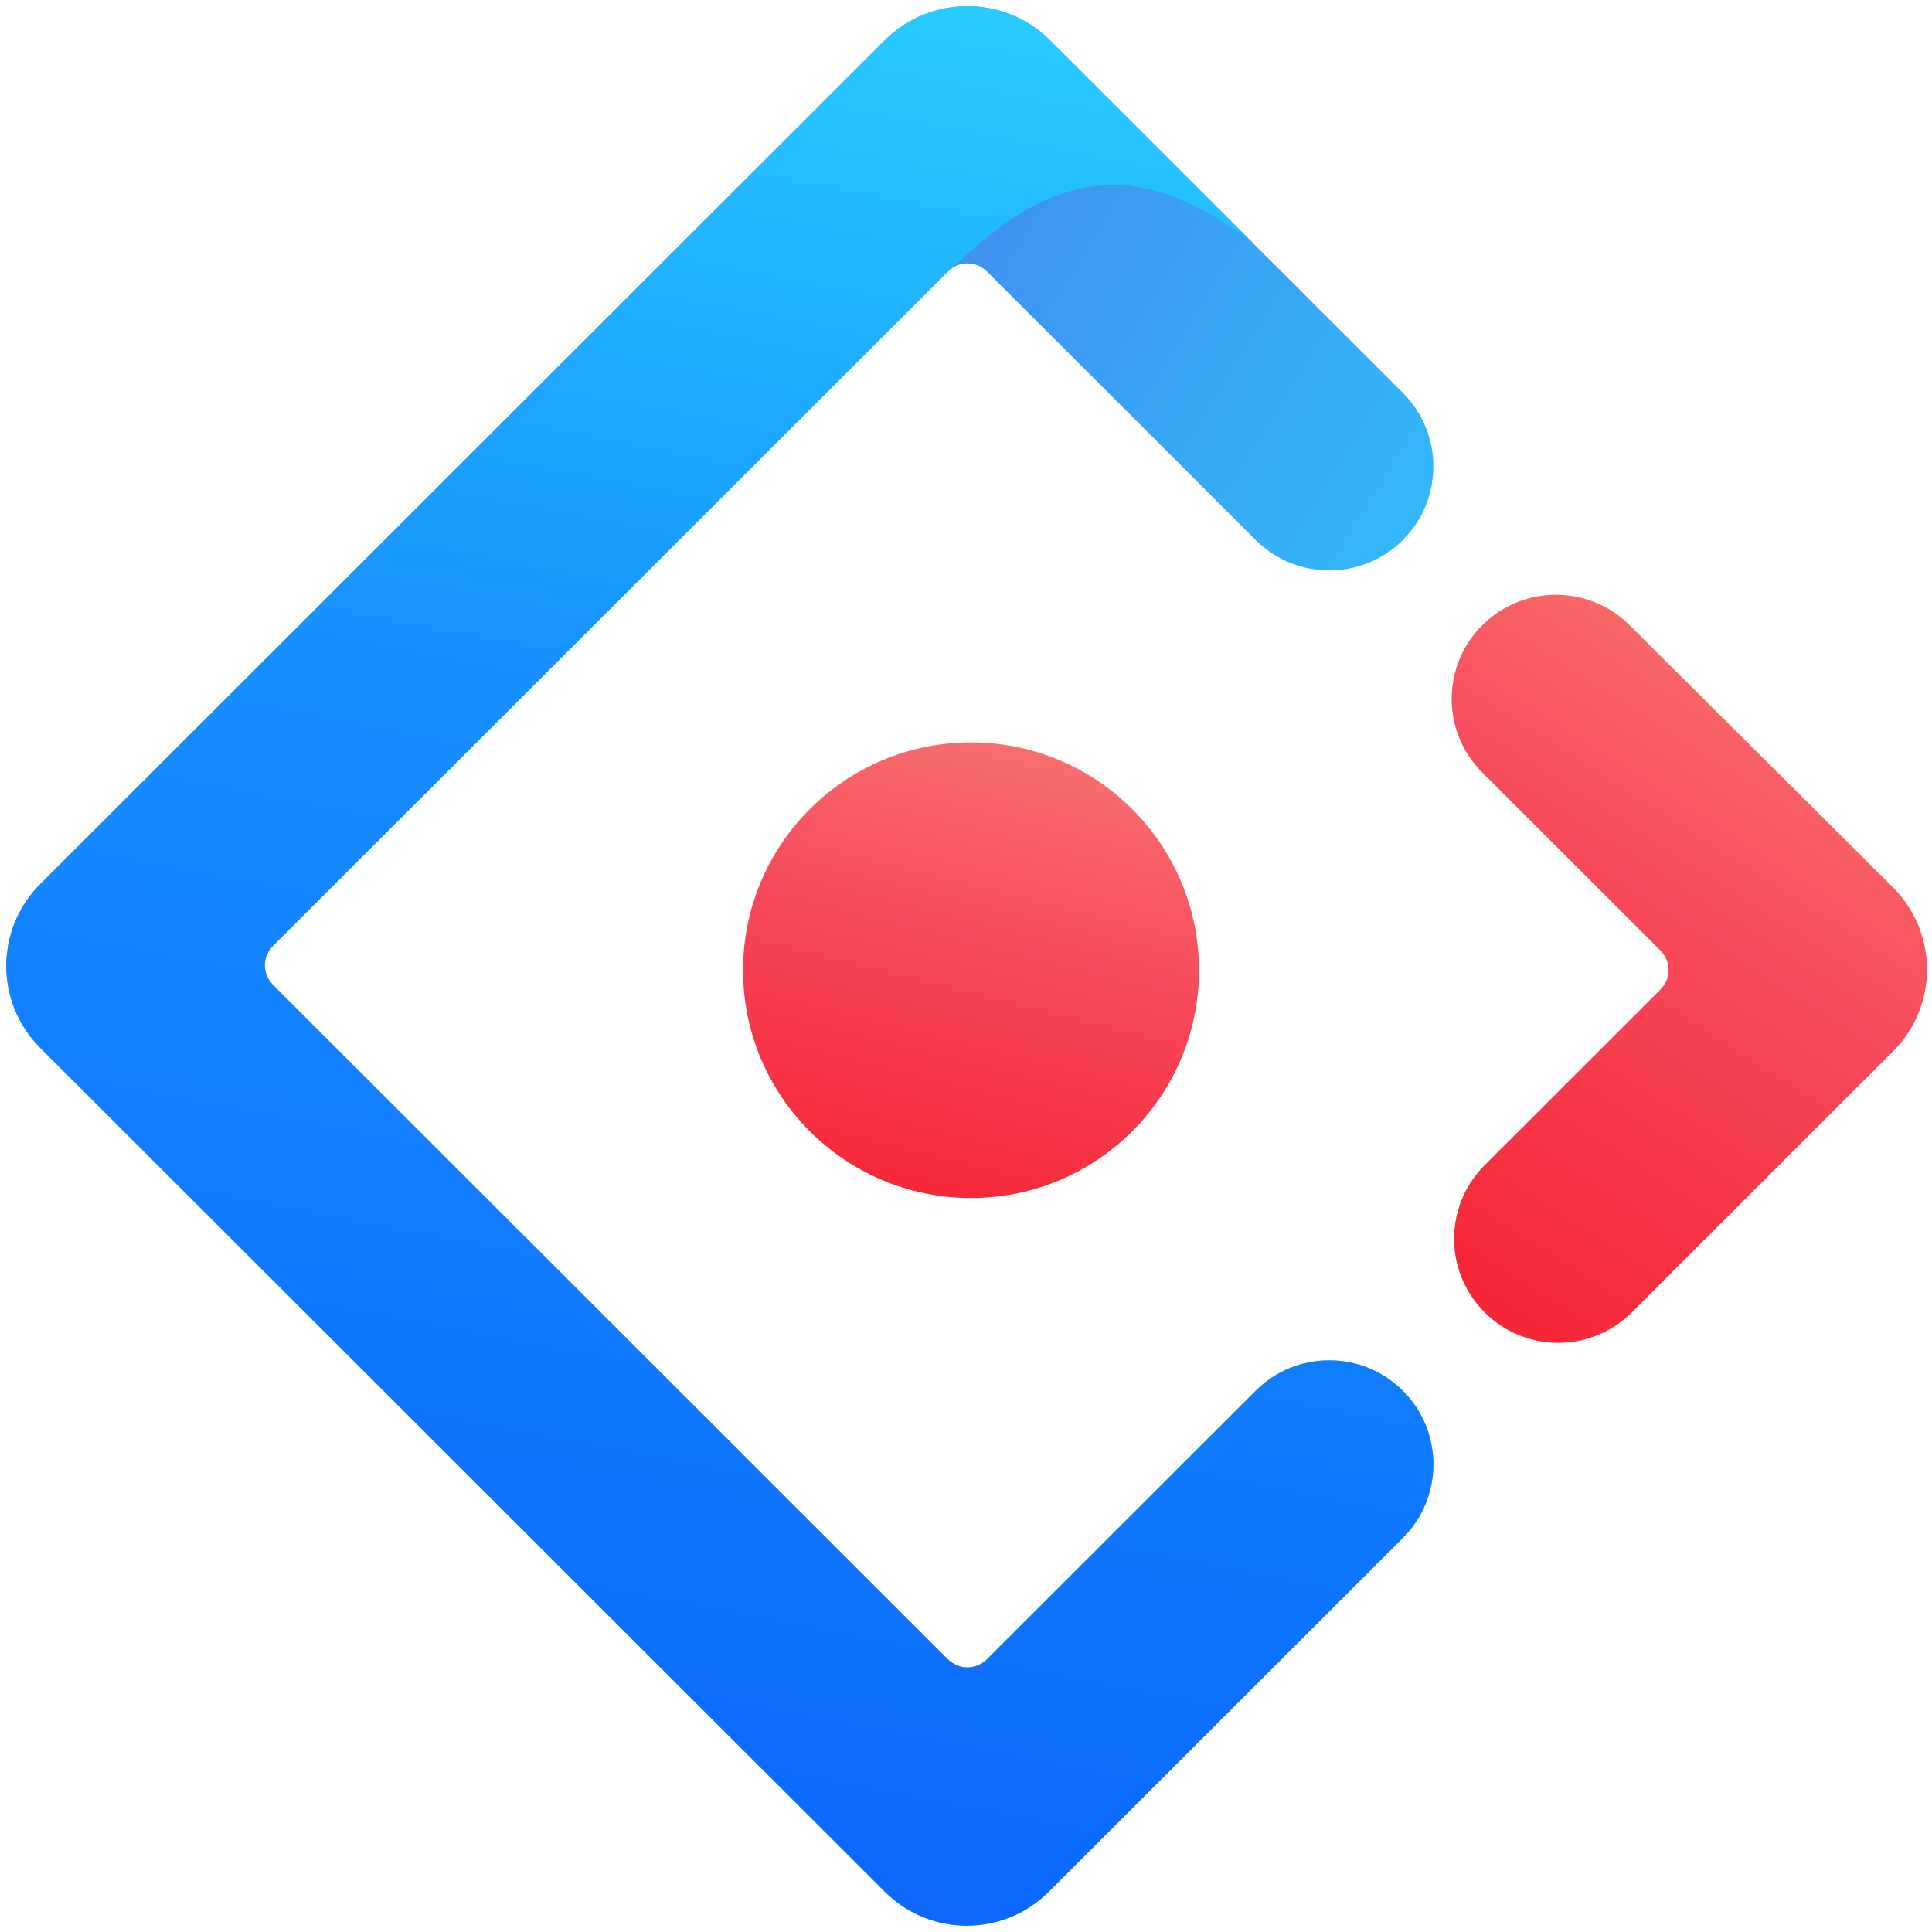
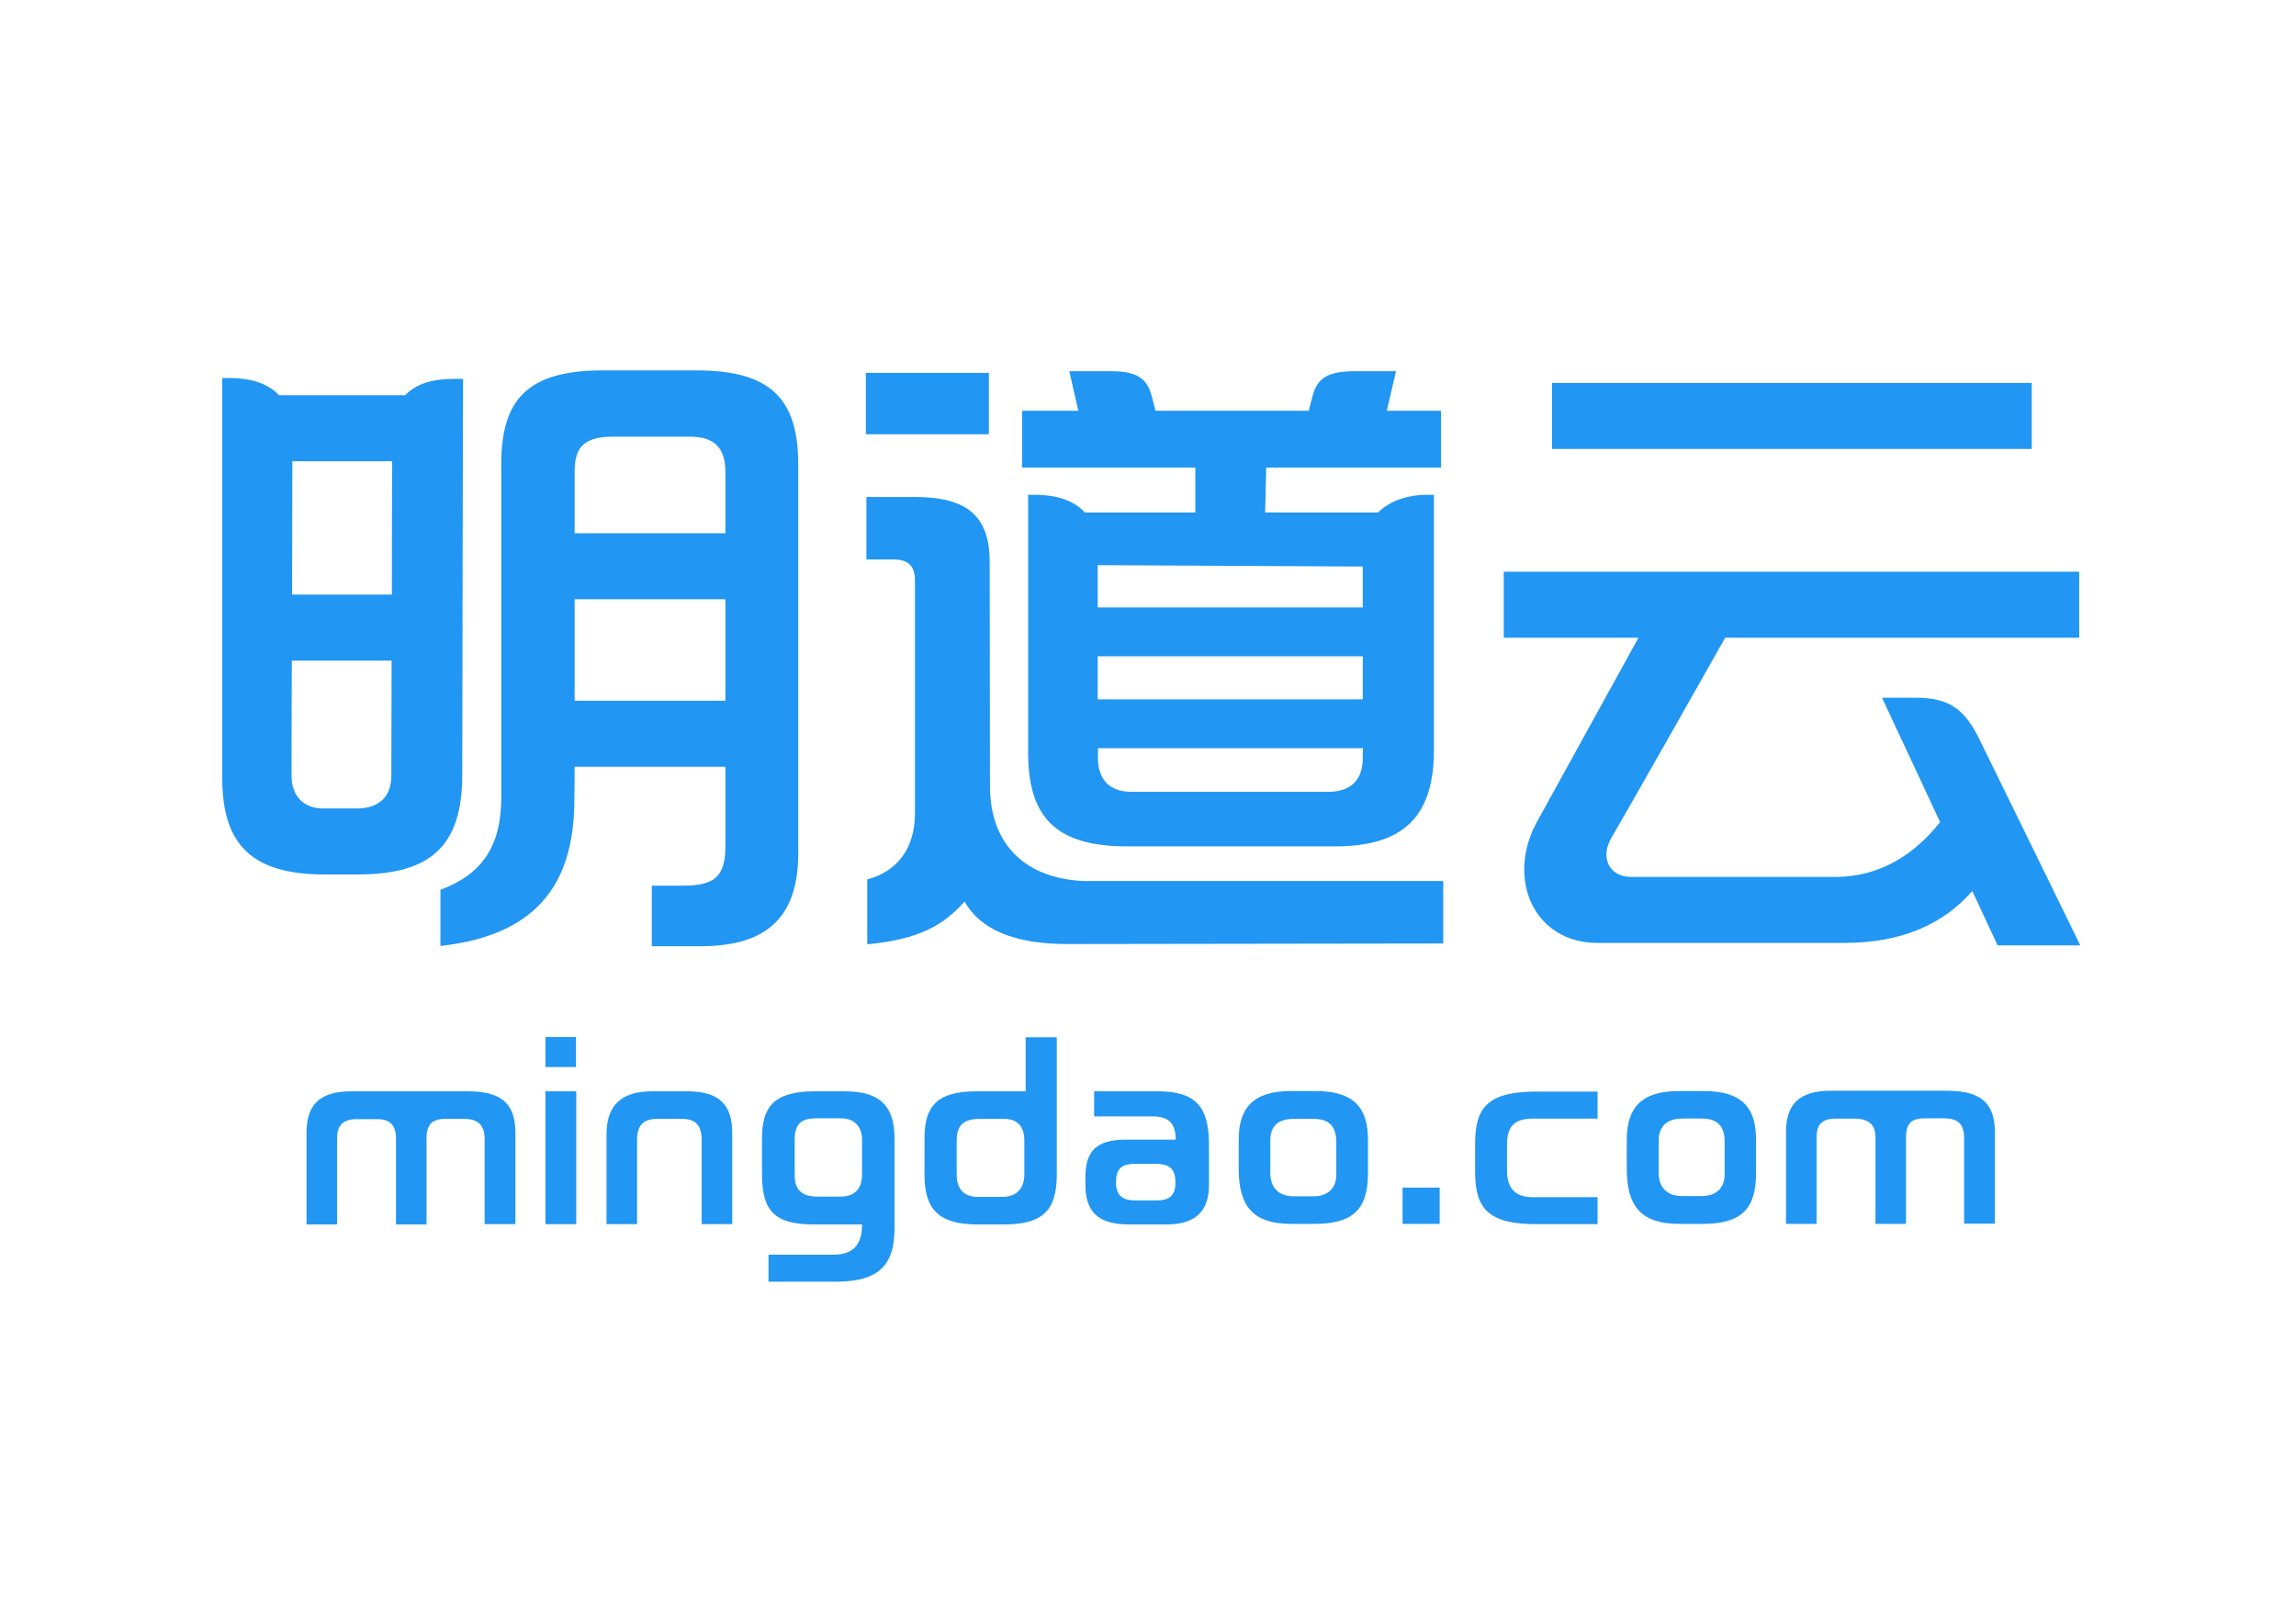
- <svg xmlns="http://www.w3.org/2000/svg" width="200" height="200" version="1.1" viewBox="0 0 200 200">
-   <defs>
-     <linearGradient id="linearGradient-1" x1="62.102%" x2="108.197%" y1="0%" y2="37.864%">
-       <stop offset="0%" stop-color="#4285EB" />
-       <stop offset="100%" stop-color="#2EC7FF" />
-     </linearGradient>
-     <linearGradient id="linearGradient-2" x1="69.644%" x2="54.043%" y1="0%" y2="108.457%">
-       <stop offset="0%" stop-color="#29CDFF" />
-       <stop offset="37.86%" stop-color="#148EFF" />
-       <stop offset="100%" stop-color="#0A60FF" />
-     </linearGradient>
-     <linearGradient id="linearGradient-3" x1="69.691%" x2="16.723%" y1="-12.974%" y2="117.391%">
-       <stop offset="0%" stop-color="#FA816E" />
-       <stop offset="41.473%" stop-color="#F74A5C" />
-       <stop offset="100%" stop-color="#F51D2C" />
-     </linearGradient>
-     <linearGradient id="linearGradient-4" x1="68.128%" x2="30.44%" y1="-35.691%" y2="114.943%">
-       <stop offset="0%" stop-color="#FA8E7D" />
-       <stop offset="51.264%" stop-color="#F74A5C" />
-       <stop offset="100%" stop-color="#F51D2C" />
-     </linearGradient>
-   </defs>
-   <g id="Page-1" fill="none" fill-rule="evenodd" stroke="none" stroke-width="1">
-     <g id="logo" transform="translate(-20, -20)">
-       <g id="Group-28-Copy-5" transform="translate(20, 20)">
-         <g id="Group-27-Copy-3">
-           <g id="Group-25" fill-rule="nonzero">
-             <g id="2">
-               <path id="Shape" fill="url(#linearGradient-1)" d="M91.588,4.177 L4.18,91.513 C-0.519,96.208 -0.519,103.792 4.18,108.487 L91.588,195.823 C96.287,200.519 103.877,200.519 108.577,195.823 L145.225,159.205 C149.434,155 149.434,148.182 145.225,143.977 C141.017,139.772 134.194,139.772 129.985,143.977 L102.202,171.737 C101.032,172.906 99.257,172.906 98.088,171.737 L28.286,101.993 C27.116,100.824 27.116,99.051 28.286,97.882 L98.088,28.138 C99.257,26.969 101.032,26.969 102.202,28.138 L129.985,55.898 C134.194,60.103 141.017,60.103 145.225,55.898 C149.434,51.693 149.434,44.876 145.225,40.671 L108.581,4.056 C103.862,-0.538 96.269,-0.501 91.588,4.177 Z" />
-               <path id="Shape" fill="url(#linearGradient-2)" d="M91.588,4.177 L4.18,91.513 C-0.519,96.208 -0.519,103.792 4.18,108.487 L91.588,195.823 C96.287,200.519 103.877,200.519 108.577,195.823 L145.225,159.205 C149.434,155 149.434,148.182 145.225,143.977 C141.017,139.772 134.194,139.772 129.985,143.977 L102.202,171.737 C101.032,172.906 99.257,172.906 98.088,171.737 L28.286,101.993 C27.116,100.824 27.116,99.051 28.286,97.882 L98.088,28.138 C101,25.627 105.752,20.542 112.73,19.352 C117.916,18.469 123.585,20.414 129.739,25.189 C125.625,21.078 118.572,14.034 108.581,4.056 C103.862,-0.538 96.269,-0.501 91.588,4.177 Z" />
-             </g>
-             <path id="Shape" fill="url(#linearGradient-3)" d="M153.686,135.855 C157.894,140.06 164.717,140.06 168.926,135.855 L195.96,108.843 C200.659,104.147 200.659,96.564 195.961,91.869 L168.691,64.718 C164.472,60.518 157.647,60.524 153.436,64.732 C149.227,68.937 149.227,75.754 153.436,79.959 L171.854,98.362 C173.024,99.531 173.024,101.305 171.854,102.473 L153.686,120.627 C149.477,124.832 149.477,131.65 153.686,135.855 Z" />
-           </g>
-           <ellipse id="Combined-Shape" cx="100.519" cy="100.437" fill="url(#linearGradient-4)" rx="23.6" ry="23.581" />
-         </g>
-       </g>
-     </g>
+ <svg xmlns="http://www.w3.org/2000/svg" version="1.1" x="0px" y="0px" viewBox="0 0 841.9 595.3" style="enable-background:new 0 0 841.9 595.3;" xml:space="preserve">
+   <style type="text/css">
+ 	.st0{fill:#2196F3;}
+ </style>
+   <g>
+     <rect x="200" y="400.1" class="st0" width="11.3" height="48.7" />
+     <rect x="200" y="380.2" class="st0" width="11.2" height="11" />
+     <path class="st0" d="M252,400.1c-4,0,2.1,0-12.9,0c-11.4,0-16.7,5.2-16.7,15.8c0,12.7,0,32.9,0,32.9l11.2,0c0,0,0-25.2,0-30.8   c0-5.6,2.4-7.8,7.5-7.8c5,0,8.8,0,8.8,0c5.6,0,7.4,2.7,7.4,8.1c0,4.3,0,8.9,0,30.5h11.2c0,0,0-13.9,0-33   C268.6,405.1,263.9,400.1,252,400.1z" />
+     <path class="st0" d="M562.1,410.1c1,0,23.7,0,23.7,0l0-9.9c0,0-21.5,0-22.4,0c-17.6,0-22.5,5.6-22.5,19c0,0,0,9.9,0,10.6   c0,13.3,4.9,19,22.5,19c0.9,0,22.4,0,22.4,0l0-9.9c0,0-22.9,0-23.9,0c-6.4,0-9.3-3.4-9.3-9.7v-9.6   C552.5,413,555.4,410.1,562.1,410.1z" />
+     <path class="st0" d="M309.9,400.1c-11.4,0-11.2,0-11.2,0c-14.9,0-19.3,5.7-19.3,17.3c0,5.3,0,11.5,0,12.9c0,13.6,4.5,18.6,19,18.6   c0.3,0,17.7,0,17.7,0c0,7.8-3.6,11.1-10.6,11.1c-1,0-23.7,0-23.7,0l0,9.9c0,0,23.6,0,24.5,0c15.7,0,21.7-5.8,21.7-19.6   c0-8.5,0-21.9,0-32.7C328.1,406,323.1,400.1,309.9,400.1z M316.1,430.4c0,5.6-2.8,8.3-7.9,8.3c-4.4,0-8.4,0-8.4,0   c-6,0-8.4-2.7-8.4-7.8c0-1.6,0-7.6,0-13.2c0-5.4,2.2-7.7,7.8-7.7c0,0,6.3,0,9.1,0c5.1,0,7.8,3.1,7.8,7.9   C316.1,419.8,316.1,427.2,316.1,430.4z" />
+     <path class="st0" d="M376.2,400.1l-18.2,0c-14.1,0-19,5.2-19,17c0,5.3,0,12.4,0,13.7c0,12.2,4.9,18.1,19.4,18.1c0,0-5.8,0,9.6,0   c14.3,0,19.5-5,19.5-18.3c0-0.5,0-1,0-1.4c0,0,0-0.1,0-0.1h0v-48.8h-11.4V400.1z M375.6,430.5c0,5.4-3,8.3-8,8.3   c-2.2,0-7.5,0-9.2,0c-5,0-7.6-3.1-7.6-8c0-7.2,0-7.3,0-12.8c0-5.5,2.6-7.8,8.6-7.8c2,0,7,0,8.7,0c5.1,0,7.5,2.9,7.5,7.9   C375.6,423,375.6,424.9,375.6,430.5z" />
+     <path class="st0" d="M482.5,400c-0.7,0-8.5,0-9.2,0c-13.9,0-19.1,6.3-19.1,17.9c0,10.7,0-2.4,0,10.5c0,14.3,5.6,20.3,19.4,20.3   c0.6,0,7.7,0,8.3,0c14.1,0,19.7-5.2,19.7-18.5c0,0,0-11.6,0-12.5C501.6,406,496.2,400,482.5,400z M490,430.6c0,5.4-3.5,8-8.4,8   c-0.5,0-6.7,0-7.2,0c-5.2,0-8.6-2.8-8.6-8.6c0-7.7,0-12,0-12c0-5.1,2.8-7.8,8.6-7.8c1.8-0.1,8.2,0,7.2,0c6,0,8.4,2.9,8.4,8.7   C490,425.7,490,429.6,490,430.6z" />
+     <path class="st0" d="M171.7,400.1c-4.2,0-28.4,0-43,0c-11.8,0-16.3,5.3-16.3,15.1c0,5.5,0,4.6,0,33.7h11.2c0,0,0-26.1,0-31.8   c0-4.3,2.1-6.8,7.1-6.8c1.5,0,5.9,0,7.7,0c4.7,0,6.8,2.4,6.8,6.9c0,11.1,0,31.7,0,31.7h11.2c0-28.2,0-30.8,0-31.8   c0-4.5,1.9-6.9,6.8-6.9c4.9,0,7.1,0,7.1,0c5.5,0,7.4,2.9,7.4,7.3c0,4.1,0,9.5,0,31.3h11.3c0,0,0-14.3,0-33.5   C188.9,405.6,185,400.1,171.7,400.1z" />
+     <path class="st0" d="M424.5,400.1c-0.9,0-23.3,0-23.3,0l0,9.2c0,0,21.4,0,21.6,0c6.1,0,8.3,3,8.3,8.5l-18.1,0c-11,0-15,4.2-15,13.8   c0,1.2,0,2.7,0,2.8c0,9.5,4.3,14.5,15.9,14.5c5.2,0,9.8,0,14,0c10.5,0,15.4-5,15.4-14.3c0-6.6,0-13.4,0-15.4   C443.2,405.8,438.5,400.1,424.5,400.1z M424.1,440.1c-3.2,0-7,0-7.8,0c-4.9,0-7.1-2-7.1-6.6c0-4.8,1.9-6.8,6.8-6.8c1.1,0,4.4,0,8,0   c5.4,0,7,2.5,7,6.7C431.1,438.1,429,440.1,424.1,440.1z" />
+     <rect x="514.3" y="435.4" class="st0" width="13.6" height="13.3" />
+     <path class="st0" d="M714.2,399.9c-4.2,0-28.4,0-43,0c-11.8,0-16.3,5.3-16.3,15.1c0,5.5,0,4.6,0,33.7h11.2c0,0,0-26.1,0-31.8   c0-4.3,1.7-6.8,7.1-6.8c1.5,0,4.9,0,6.7,0c5.1,0,7.8,2,7.8,6.9c0,11.1,0,31.7,0,31.7h11.2c0-28.2,0-30.8,0-31.8   c0-4.9,1.9-6.9,6.8-6.9c4.9,0,7.1,0,7.1,0c5.5,0,7.4,2.4,7.4,7.3c0,4.1,0,9.5,0,31.3h11.3c0,0,0-14.3,0-33.5   C731.4,405.5,727.5,399.9,714.2,399.9z" />
+     <path class="st0" d="M624.8,400c-0.7,0-8.5,0-9.2,0c-13.9,0-19.1,6.3-19.1,17.9c0,10.7,0-2.4,0,10.5c0,14.3,5.6,20.3,19.4,20.3   c0.6,0,7.7,0,8.3,0c14.1,0,19.7-5.2,19.7-18.5c0,0,0-11.6,0-12.5C643.9,405.9,638.5,400,624.8,400z M632.4,430.5c0,5.4-3.5,8-8.4,8   c-0.5,0-6.7,0-7.2,0c-5.2,0-8.6-2.8-8.6-8.6c0-7.7,0-11.6,0-11.6c0-5.1,2.8-8.2,8.6-8.2c1.8-0.1,8.2,0,7.2,0c6,0,8.4,2.9,8.4,8.7   C632.4,425.6,632.4,429.5,632.4,430.5z" />
+     <path class="st0" d="M131.1,320.6c26.7,0,38.4-10.3,38.4-36.6c0-28.7,0.3-145.1,0.3-145.1s0,0-3.3,0c-8.1,0-14.1,1.9-17.9,6h-46.3   c-3.8-4.1-9.8-6.3-18.2-6.3c-1.7,0-2.5,0-2.7,0c0.2,0,0.4,0,0.1,0c0,128.5,0,131.5,0,146.7c0,24.5,11,35.3,37.6,35.3L131.1,320.6z    M107.2,169.1h36.6c-0.1,19.9-0.1,35.9-0.1,48.9h-36.6C107.1,205,107.2,189,107.2,169.1z M106.9,284.4c0-9,0-14.8,0.1-42.2h36.6   c-0.1,28.2-0.1,33.7-0.1,42.1c0,8-4.7,12.1-12.7,12.1c-5.6,0-7.8,0-12.3,0C111.2,296.4,106.9,291.7,106.9,284.4z" />
+     <path class="st0" d="M210.7,281.1H266c0,14,0,24.8,0,29c0,11.2-3.9,14.6-15.5,14.6c-6.3,0-11.5,0-11.5,0v22.2c0,0,1.4,0,18,0   c24.3,0,35.7-10.8,35.7-34.1c0-16.4,0-97,0-142.4c0-23.8-9.7-34.6-37.2-34.6c-19.9,0-13.7,0-34.5,0c-27.8,0-37.2,10.9-37.2,34.4   c0,45.9,0,118,0,122.4c0,17.6-7.2,28.1-22.3,33.6c0,0.8,0,17.5,0,20.6c34.2-3.8,49.1-21.6,49.1-53.7   C210.7,289.3,210.7,285.2,210.7,281.1z M210.7,172.8c0-9.1,3.8-12.7,14-12.7c9.5,0,19.8,0,28.3,0c8.9,0,13,4,13,13.1   c0,6.1,0,13.8,0,22.3h-55.3C210.7,184,210.7,175.6,210.7,172.8z M210.7,219.7H266c0,12.3,0,25.1,0,37.2h-55.3   C210.7,244.3,210.7,231.4,210.7,219.7z" />
+     <rect x="569.1" y="140.4" class="st0" width="175.9" height="24.2" />
+     <path class="st0" d="M725.1,269.6c-5.4-10.3-11.2-13.8-22.8-13.8c-8.6,0-0.6,0-12.2,0l21.3,45.6c-9.5,12-22.2,20.1-38.4,20.1   c-14.5,0-5.5,0-74.9,0c-8.1,0-11.4-7.2-7.3-14.2c7.3-12.6,29.4-51.5,41.8-73.5h129.8v-24.2h-211v24.2h49.4l-37.5,68   c-11,20.8-0.6,43.9,22.5,43.9c33.6,0,56,0,90.2,0c21.4,0,36.4-6.8,47.2-19l9.3,19.9h30.3C762.9,346.8,736.1,291.9,725.1,269.6z" />
+     <path class="st0" d="M438.1,187.9h-40.3c-3.8-4.2-9.9-6.5-18.5-6.5c-1.5,0-2.1,0-2.3,0c0,0,0,80.5,0,94.4   c0,22.8,9.1,34.5,36.2,34.5l76.3,0c24.5,0,36.3-10.3,36.3-35.4c0-29.5,0-93.5,0-93.5c0,0-0.3,0-2.3,0c-7.8,0-14.1,2.4-18.2,6.5   h-41.4l0.4-16.5h64.1v-20.8h-19.9l3.4-14.5c0,0-6.5,0-15.2,0c-9.8,0-13.6,2.6-15.3,8.7c-0.9,3.3-1.3,5-1.5,5.8h-56.2   c-0.2-0.8-0.6-2.4-1.5-5.8c-1.7-6.1-5.5-8.8-15.1-8.7c-8.6,0-15,0-15,0l3.3,14.5h-20.6v20.8h63.5V187.9z M499.7,277.9   c0,8-4.3,12.4-12.7,12.4c-7.5,0-65.7,0-72.2,0c-8.1,0-12.2-4.7-12.2-12.4c0-1.3,0-2.5,0-3.6h97.2   C499.7,275.4,499.7,276.6,499.7,277.9z M499.7,256.4h-97.2c0-4,0-9.1,0-15.8h97.2C499.7,247.1,499.7,252.3,499.7,256.4z    M499.7,207.7c0,5.5,0,10.5,0,15h-97.2c0-4.7,0-9.8,0-15.5L499.7,207.7z" />
+     <rect x="317.5" y="136.7" class="st0" width="45.1" height="22.5" />
+     <path class="st0" d="M363,289.2c0,0-0.1-65.9-0.1-83.1c0-16.4-7.7-23.9-27.4-23.9c-9.9,0-17.8,0-17.8,0l0,22.9c0,0,5.5,0,9.9,0   c5.8,0,7.9,2.7,7.9,7.8c0-1,0-1.8,0-2.1c0,1.2,0,16.8,0,87.3c0,13.3-6.8,21.5-17.5,24.3v23.8c19.1-1.8,28.1-7.1,35.7-15.7   c5.8,10.5,18.8,15.6,37.4,15.6l138.1-0.2V323l-131.8,0C379.8,322.3,363.6,313.1,363,289.2z" />
  </g>
</svg>
